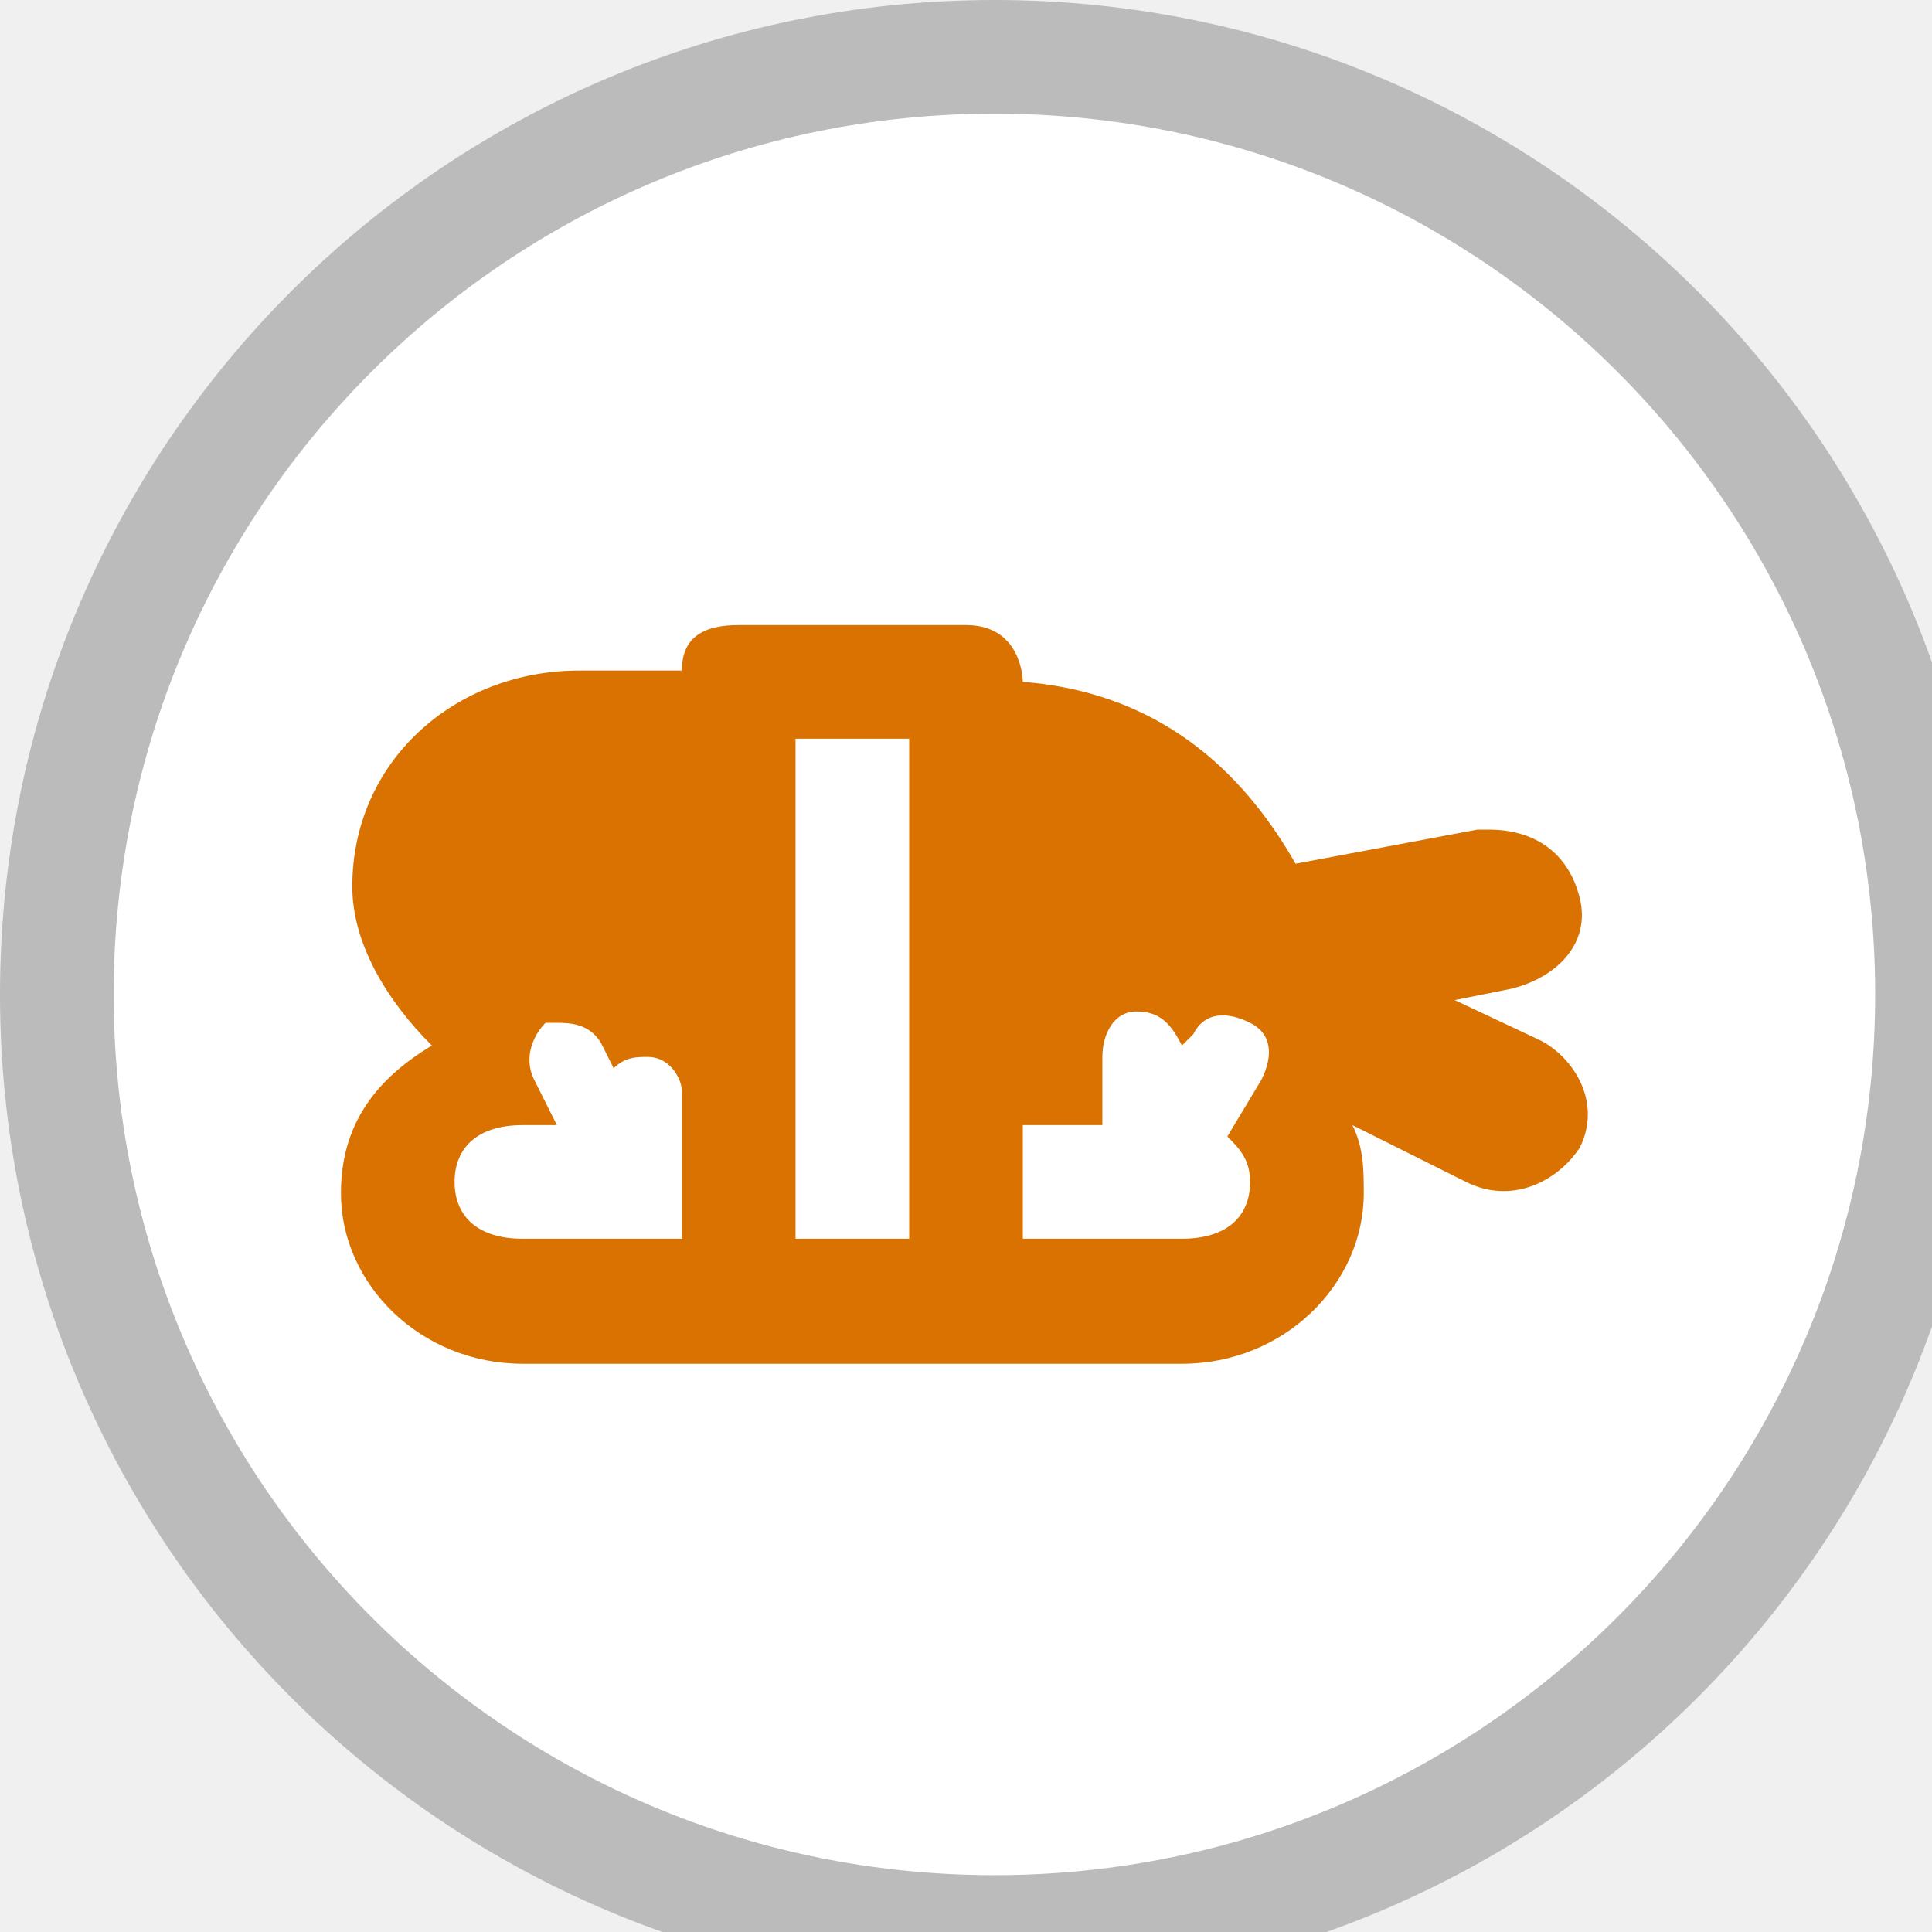
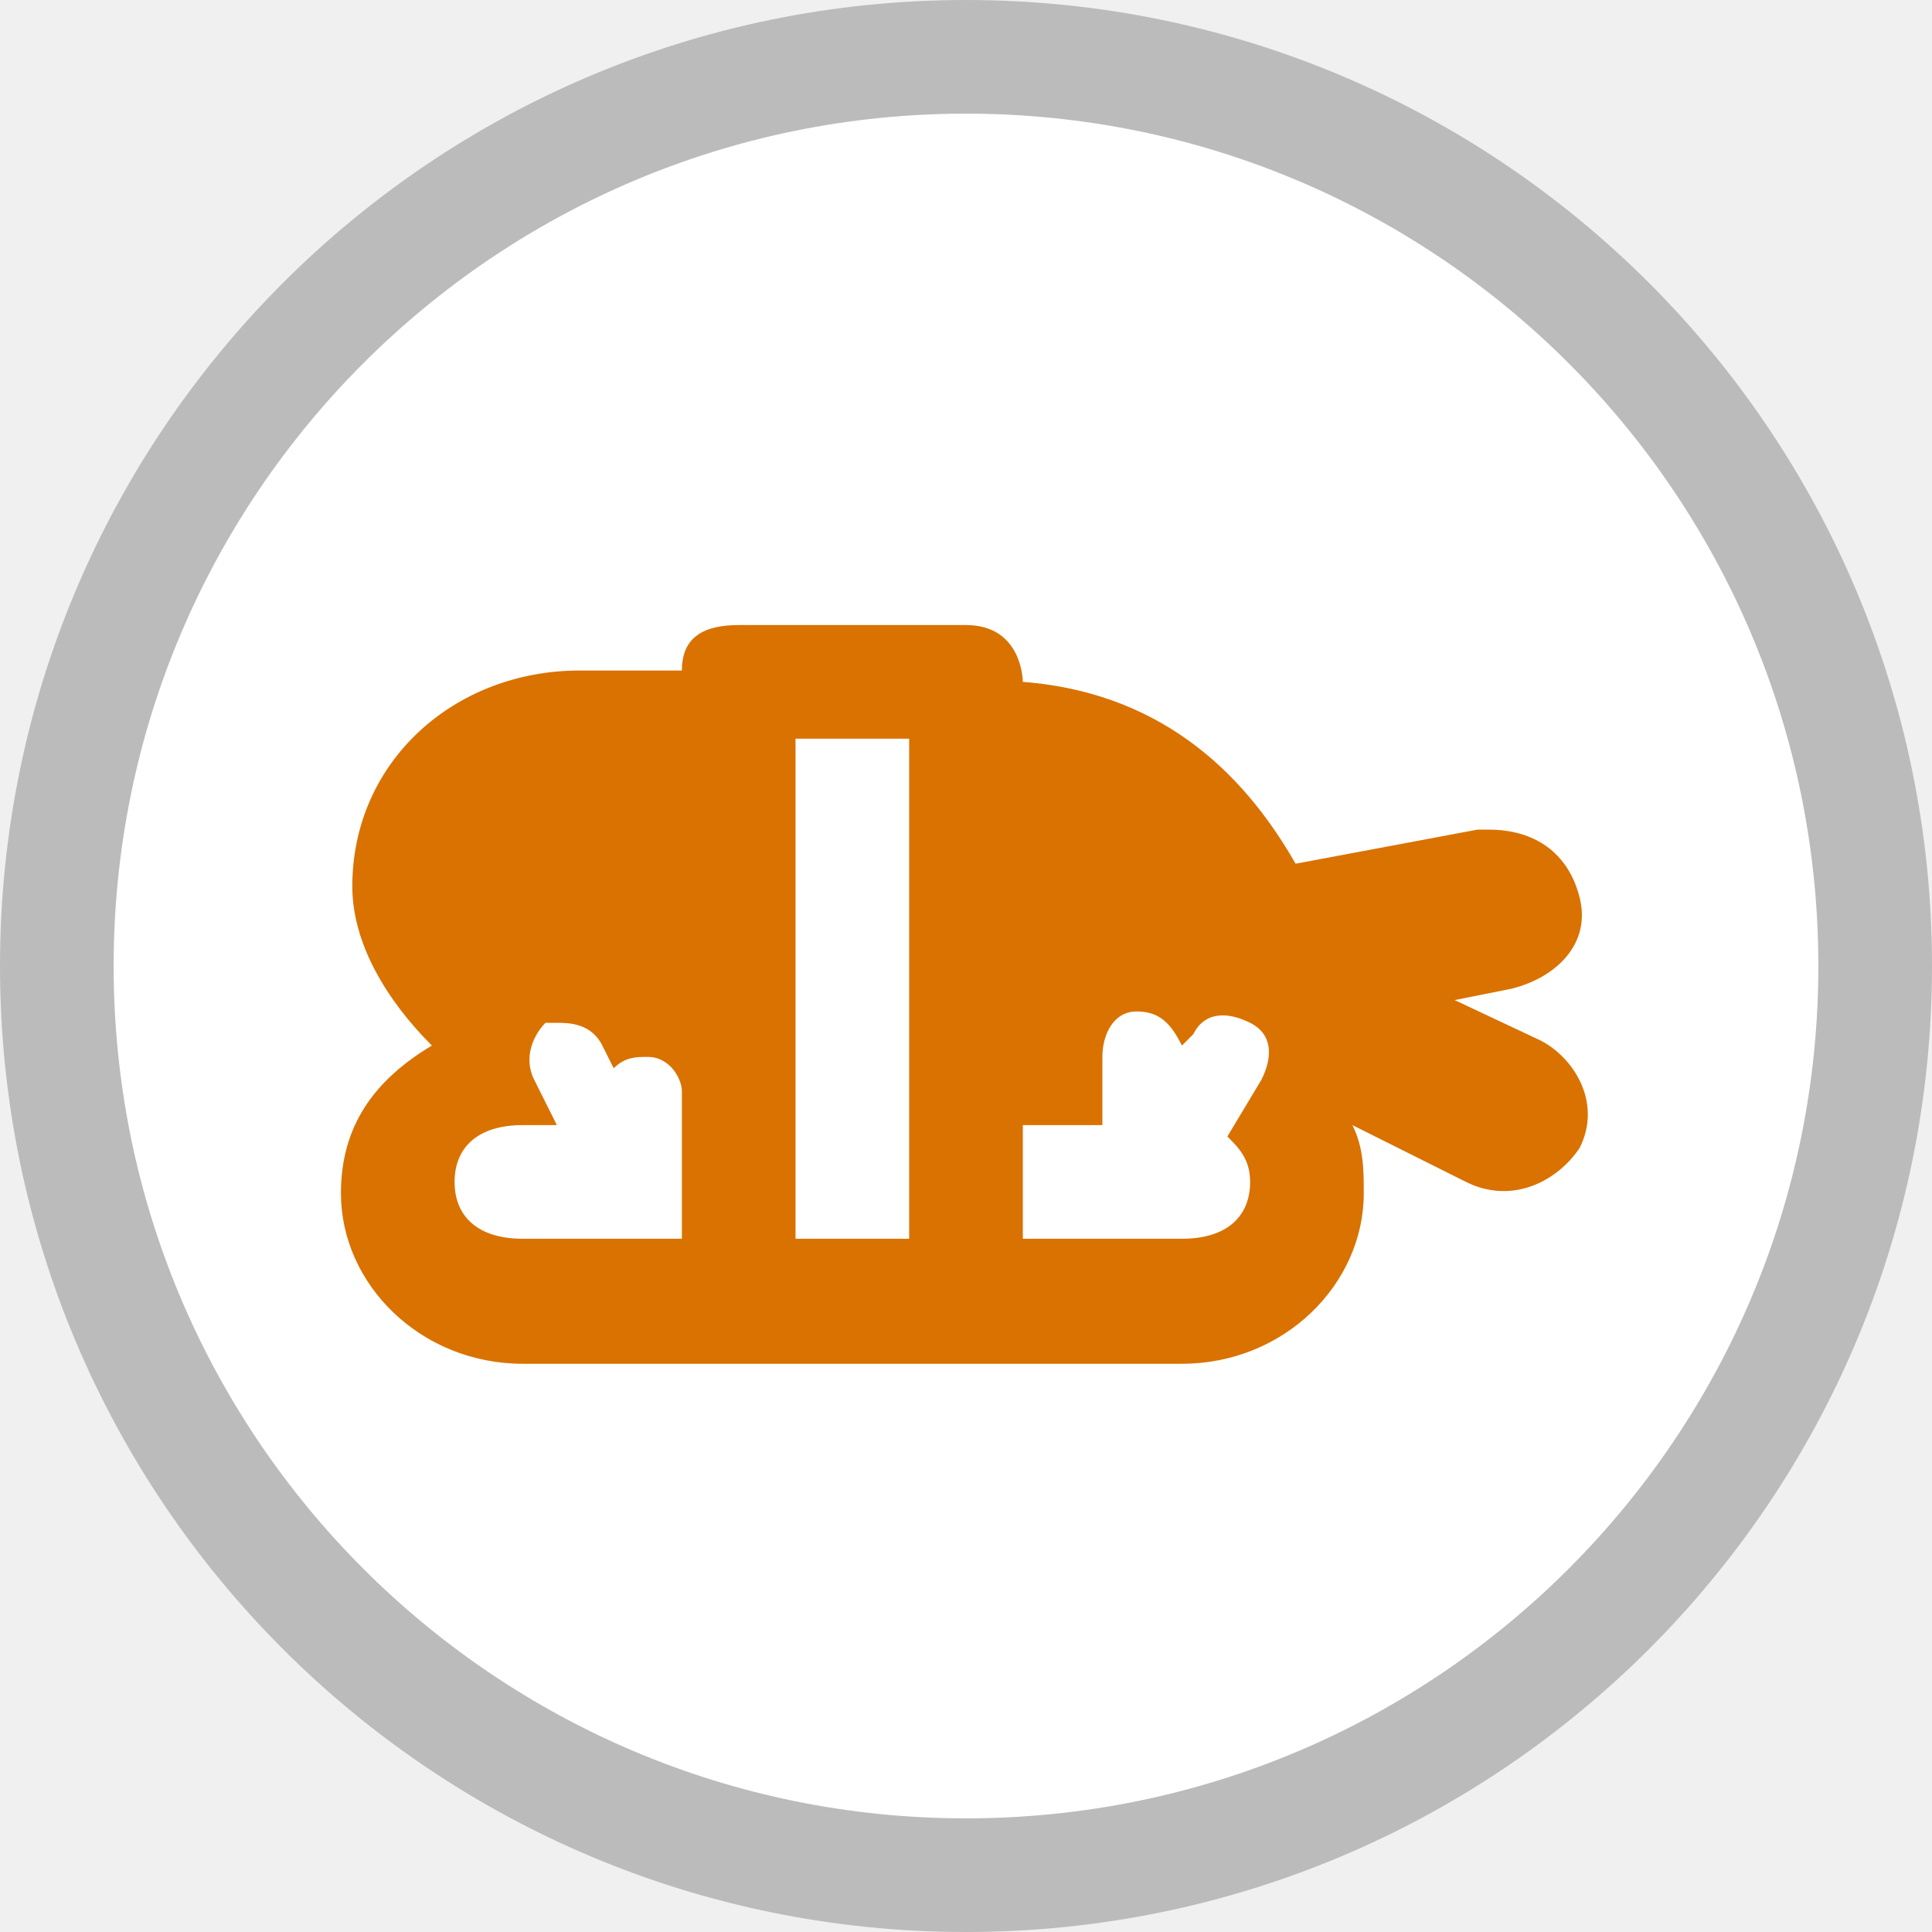
<svg xmlns="http://www.w3.org/2000/svg" viewBox="0 0 17 17" height="17" width="17">
  <rect fill="none" x="0" y="0" width="17" height="17" />
-   <rect x="1" y="1" rx="7.75" ry="7.75" width="15.5" height="15.5" stroke="#bbb" style="stroke-linejoin:round;stroke-miterlimit:4;" fill="#bbb" stroke-width="2" />
-   <rect x="1" y="1" width="15.5" height="15.5" rx="7.75" ry="7.75" fill="#fff" />
+   <rect x="1" y="1" rx="7.5" ry="7.5" width="15" height="15" stroke="#bbb" style="stroke-linejoin:round;stroke-miterlimit:4;" fill="#bbb" stroke-width="2" />
+   <rect x="1" y="1" width="15" height="15" rx="7.5" ry="7.5" fill="#fff" />
  <path fill="#d97200" transform="translate(3 3)" d="M3.5,2.5C3.2,2.5,3,2.6,3,2.9l0,0H2.1c-1.1,0-2,0.8-2,1.9c0,0.5,0.3,1,0.7,1.4  C0.3,6.5,0,6.9,0,7.5C0,8.3,0.7,9,1.6,9h1.9h2h1.9C8.3,9,9,8.3,9,7.5c0-0.2,0-0.4-0.1-0.6l1,0.5c0.4,0.2,0.8,0,1-0.3  c0.2-0.4-0.053-0.794-0.343-0.944L9.8,5.8l0.5-0.1c0.4-0.1,0.7-0.4,0.6-0.8c-0.1-0.4-0.4-0.6-0.8-0.6l0,0H10L8.4,4.6  C8,3.9,7.3,3.1,6,3c0,0,0-0.5-0.5-0.5l0,0H3.5z M4,3.5h1v4.4l0,0l0,0H4l0,0l0,0V3.5z M7,5.9c0.2,0,0.3,0.1,0.4,0.3l0.1-0.1  C7.6,5.9,7.8,5.9,8,6s0.2,0.3,0.1,0.5L7.8,7C7.9,7.1,8,7.2,8,7.4c0,0.3-0.2,0.5-0.6,0.5H6v-1h0.7V6.3C6.7,6.1,6.8,5.9,7,5.9z M1.9,6  C2,6,2.2,6,2.3,6.2l0.1,0.2c0.1-0.1,0.2-0.1,0.3-0.1C2.9,6.3,3,6.5,3,6.6v0.8l0,0v0.5H1.6C1.2,7.9,1,7.7,1,7.4s0.2-0.5,0.6-0.5h0.3  L1.7,6.5c-0.1-0.2,0-0.4,0.1-0.5C1.8,6,1.8,6,1.9,6z" />
</svg>
